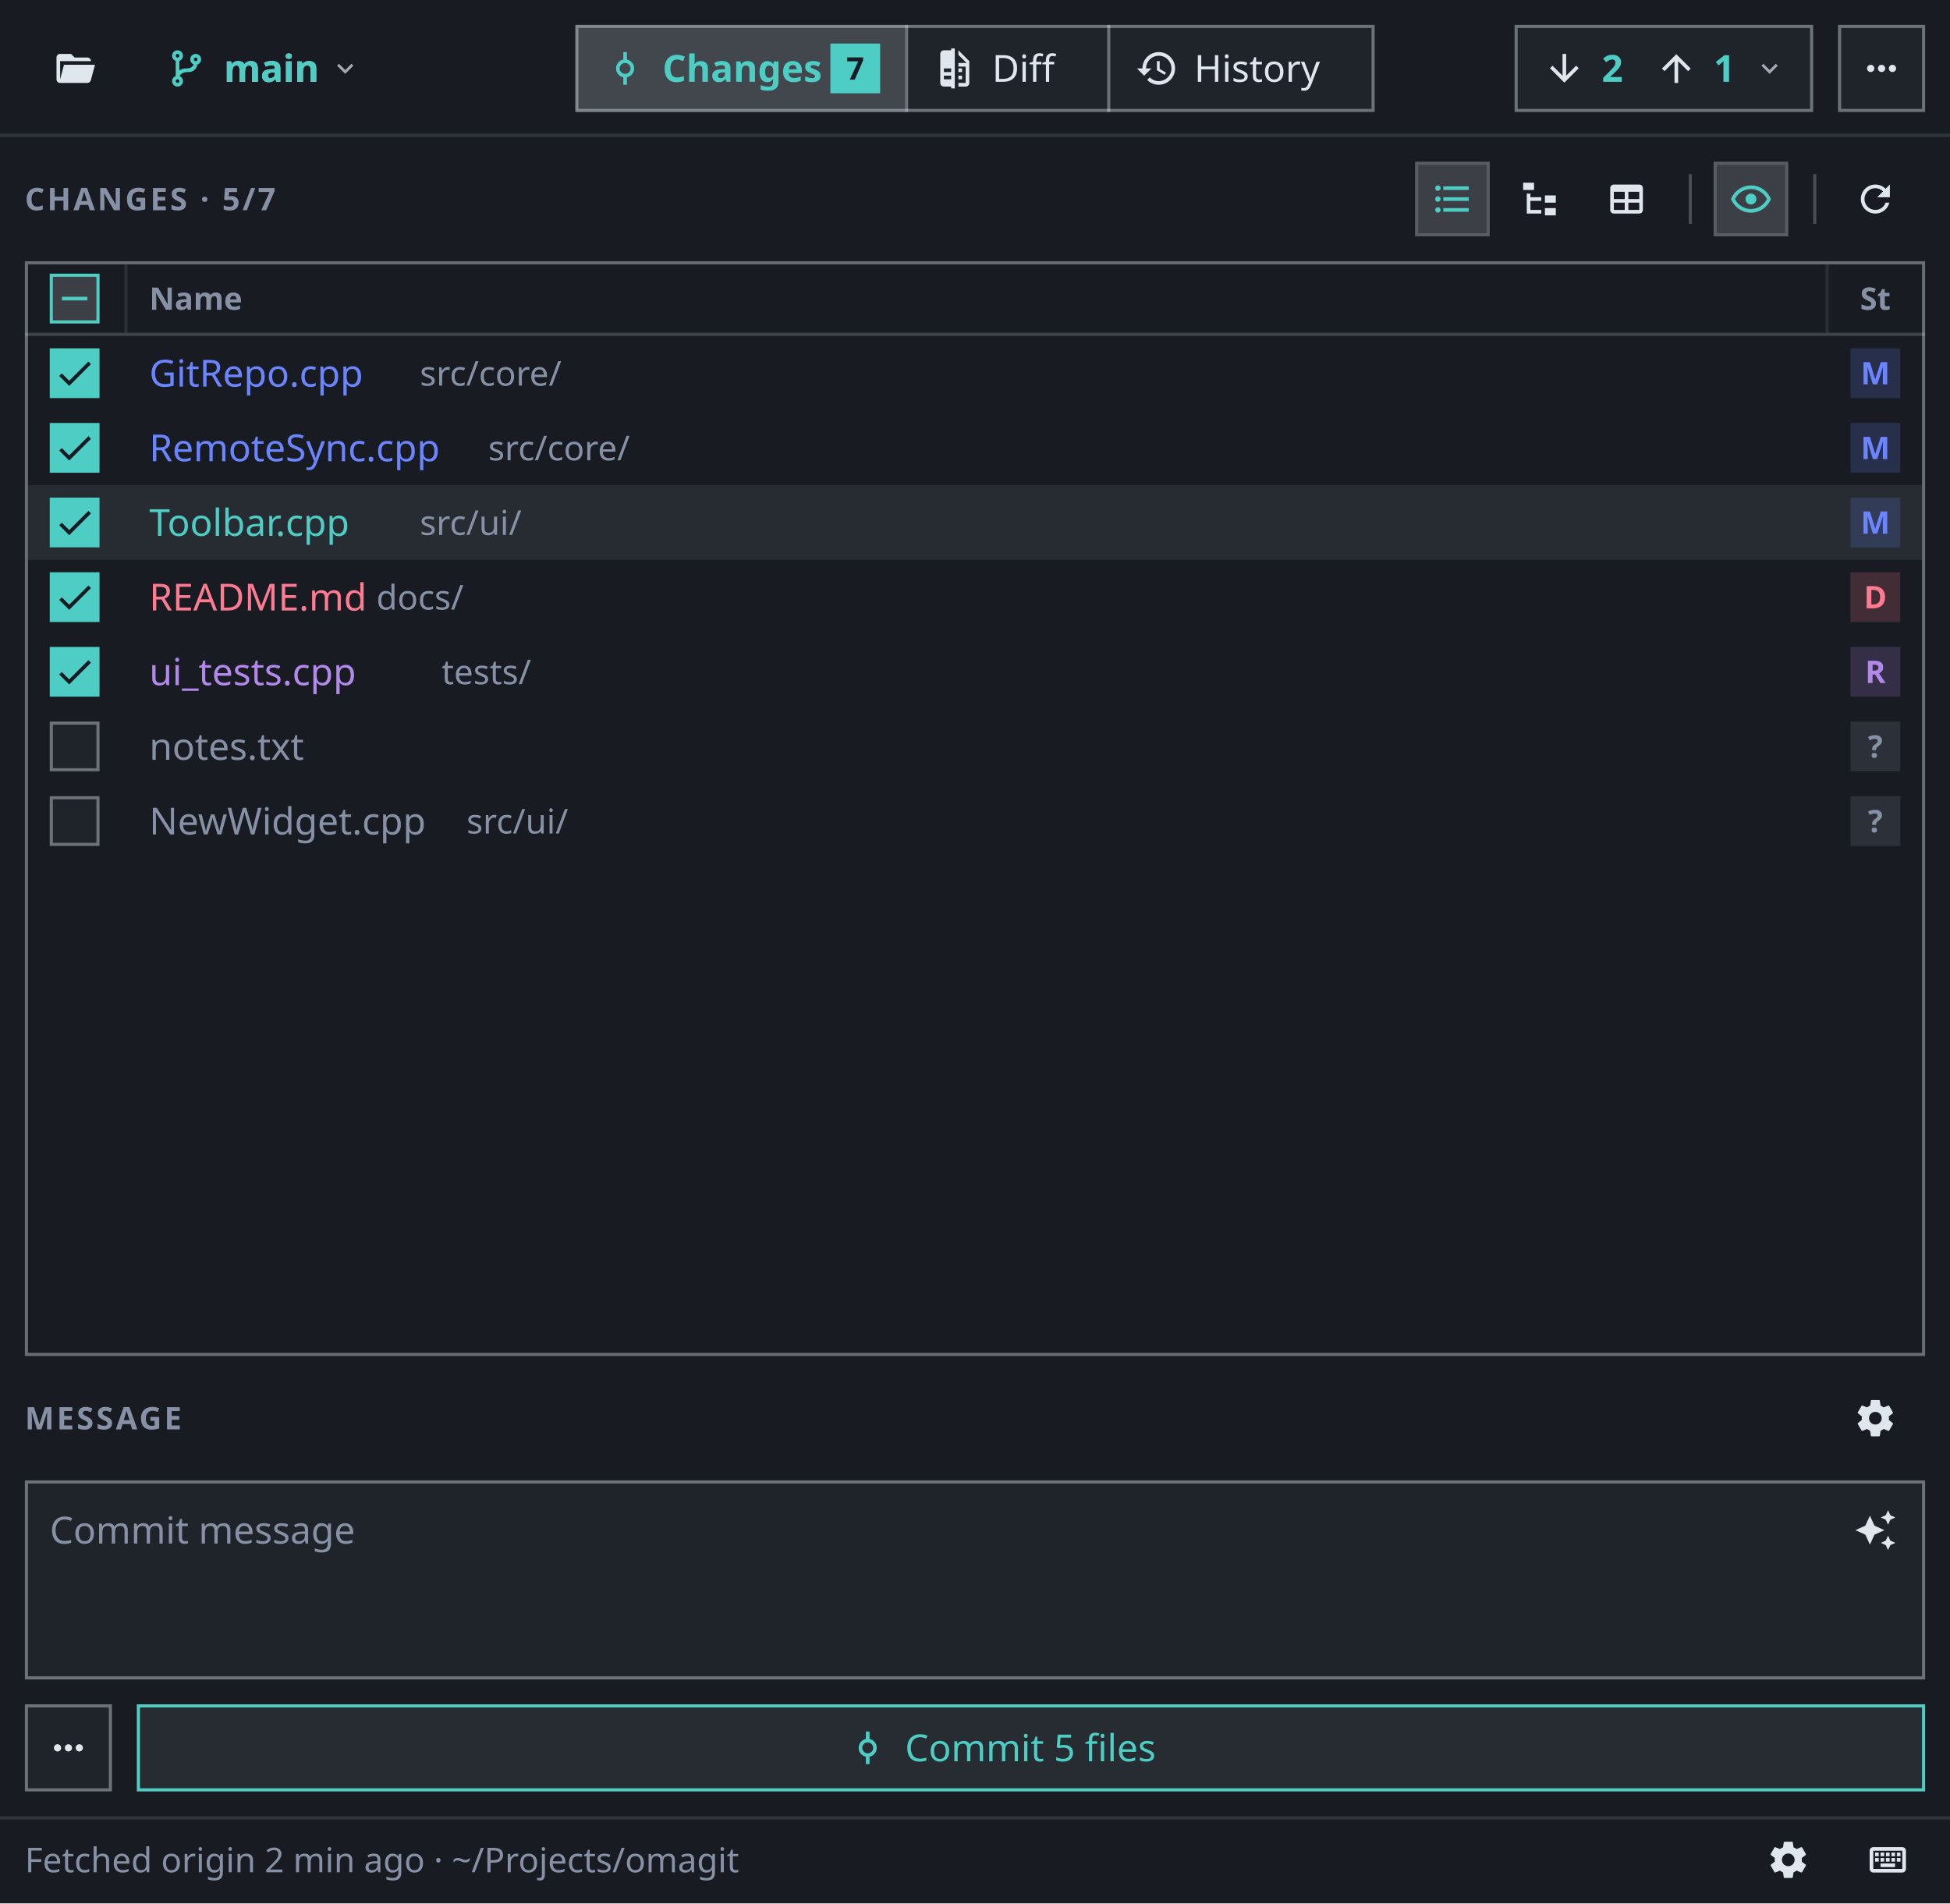
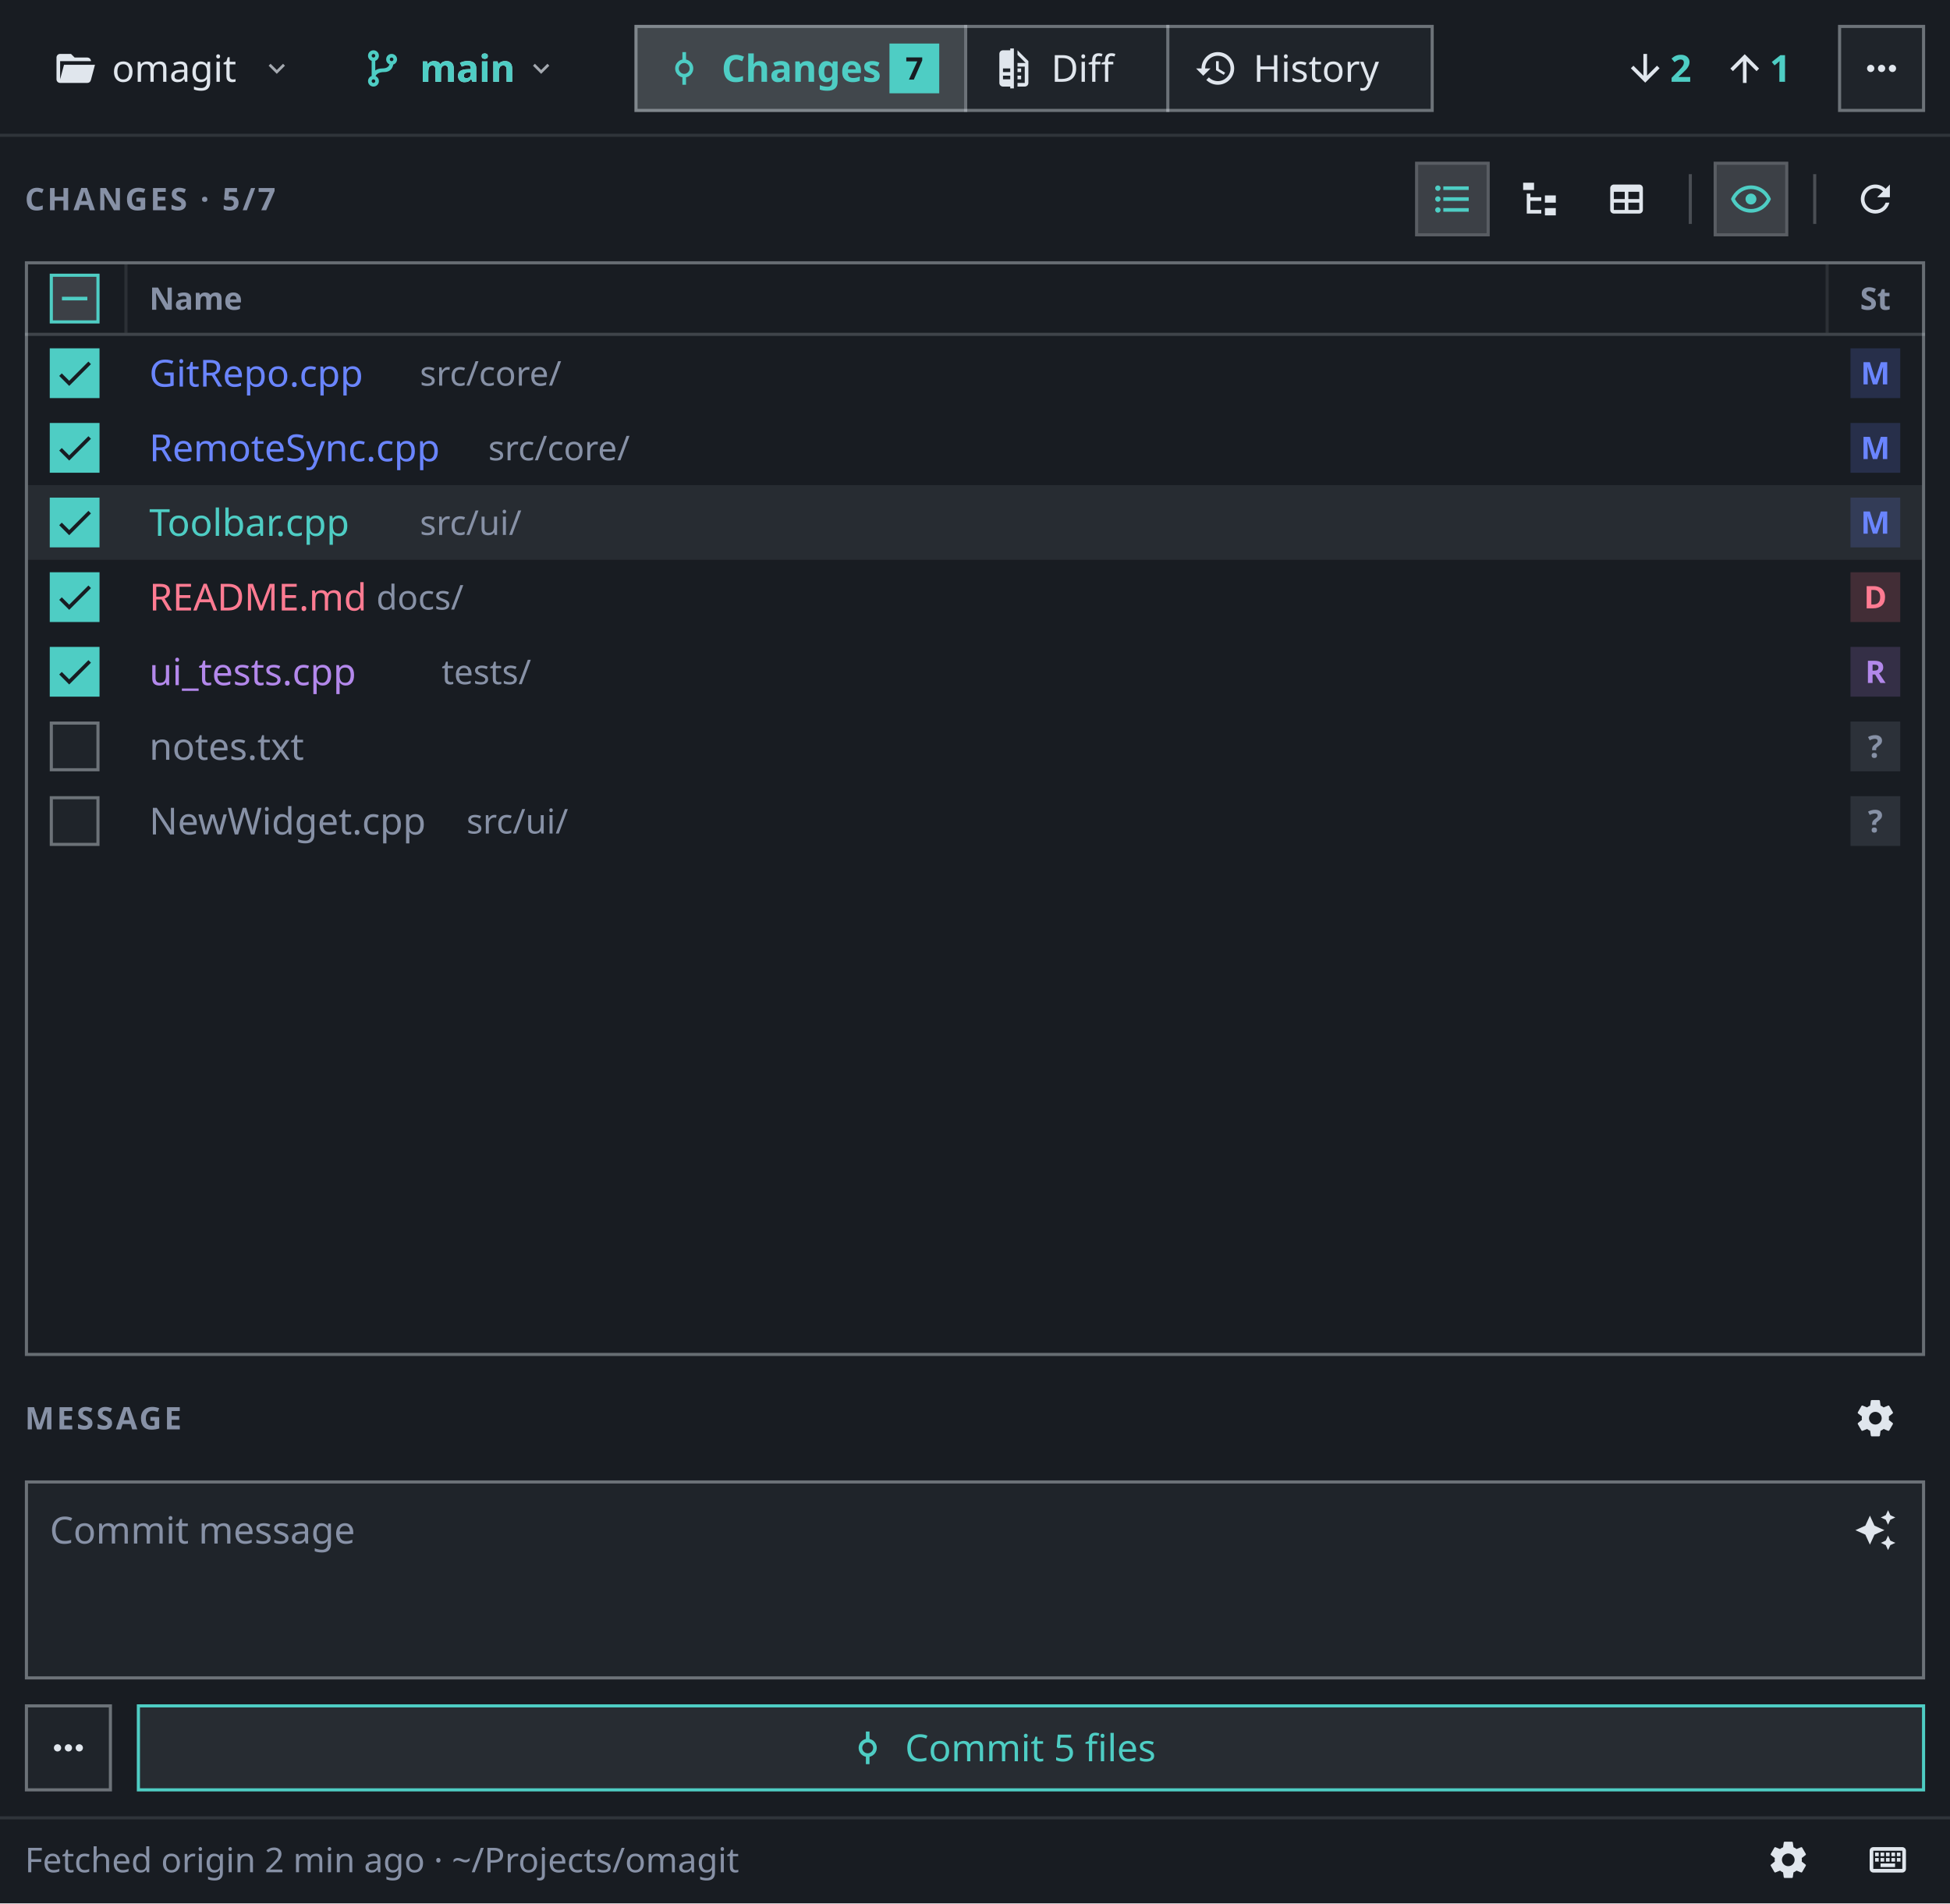
<svg xmlns="http://www.w3.org/2000/svg" id="Third · Changes tab" width="627" height="612" viewBox="0 0 627 612">
  <rect x="0" y="0" width="627" height="612" id="window" fill="#181c22" />
  <g id="TopBar">
    <g id="RepoChip">
      <g id="icon/folderOpen" transform="translate(17,15) scale(0.5833)">
        <path d="M19,20H4C2.89,20 2,19.1 2,18V6C2,4.89 2.89,4 4,4H10L12,6H19A2,2 0 0,1 21,8H21L4,8V18L6.14,10H23.21L20.93,18.5C20.7,19.37 19.92,20 19,20Z" fill="#e0e6ed" />
      </g>
+       <text x="36" y="26.3" font-family="JetBrains Mono" font-size="12" font-weight="400" fill="#e0e6ed" id="label" xml:space="preserve">omagit</text>
+       <g id="icon/chevron" transform="translate(83.75,16.75) scale(0.4375)">
+         <path d="M7.41,8.58L12,13.17L16.59,8.58L18,10L12,16L6,10L7.41,8.58Z" fill="#e0e6ed" fill-opacity="0.7" />
+       </g>
    </g>
    <g id="BranchChip">
-       <g id="icon/branch" transform="translate(53,15) scale(0.5833)">
+       <g id="icon/branch" transform="translate(116,15) scale(0.5833)">
        <path d="M13,14C9.64,14 8.54,15.35 8.18,16.24C9.25,16.7 10,17.76 10,19A3,3 0 0,1 7,22A3,3 0 0,1 4,19C4,17.69 4.83,16.58 6,16.17V7.83C4.83,7.42 4,6.31 4,5A3,3 0 0,1 7,2A3,3 0 0,1 10,5C10,6.31 9.17,7.42 8,7.83V13.12C8.88,12.47 10.16,12 12,12C14.67,12 15.56,10.66 15.85,9.77C14.77,9.32 14,8.25 14,7A3,3 0 0,1 17,4A3,3 0 0,1 20,7C20,8.34 19.12,9.5 17.91,9.86C17.65,11.29 16.68,14 13,14M7,18A1,1 0 0,0 6,19A1,1 0 0,0 7,20A1,1 0 0,0 8,19A1,1 0 0,0 7,18M7,4A1,1 0 0,0 6,5A1,1 0 0,0 7,6A1,1 0 0,0 8,5A1,1 0 0,0 7,4M17,6A1,1 0 0,0 16,7A1,1 0 0,0 17,8A1,1 0 0,0 18,7A1,1 0 0,0 17,6Z" fill="#4ecdc4" />
      </g>
-       <text x="72" y="26.3" font-family="JetBrains Mono" font-size="12" font-weight="700" fill="#e0e6ed" id="label" xml:space="preserve">main</text>
-       <g id="icon/chevron" transform="translate(105.75,16.75) scale(0.4375)">
+       <text x="135" y="26.3" font-family="JetBrains Mono" font-size="12" font-weight="700" fill="#e0e6ed" id="label" xml:space="preserve">main</text>
+       <g id="icon/chevron" transform="translate(168.75,16.75) scale(0.4375)">
        <path d="M7.41,8.58L12,13.17L16.59,8.58L18,10L12,16L6,10L7.41,8.58Z" fill="#e0e6ed" fill-opacity="0.7" />
      </g>
    </g>
    <g id="BranchChip/label-accent">
-       <text x="72" y="26.3" font-family="JetBrains Mono" font-size="12" font-weight="700" fill="#4ecdc4" xml:space="preserve">main</text>
+       <text x="135" y="26.3" font-family="JetBrains Mono" font-size="12" font-weight="700" fill="#4ecdc4" xml:space="preserve">main</text>
    </g>
    <g id="More">
      <rect x="591" y="8" width="28" height="28" id="fill" fill="#e0e6ed" fill-opacity="0.04" />
      <rect x="591.5" y="8.5" width="27" height="27" id="border" fill="none" stroke="#e0e6ed" stroke-width="1" stroke-opacity="0.4" />
      <g id="icon/dots" transform="translate(598,15) scale(0.5833)">
        <path d="M16,12A2,2 0 0,1 18,10A2,2 0 0,1 20,12A2,2 0 0,1 18,14A2,2 0 0,1 16,12M10,12A2,2 0 0,1 12,10A2,2 0 0,1 14,12A2,2 0 0,1 12,14A2,2 0 0,1 10,12M4,12A2,2 0 0,1 6,10A2,2 0 0,1 8,12A2,2 0 0,1 6,14A2,2 0 0,1 4,12Z" fill="#e0e6ed" />
      </g>
    </g>
    <g id="SyncDropdown">
-       <rect x="487" y="8" width="96" height="28" fill="#e0e6ed" fill-opacity="0.04" />
-       <rect x="487.5" y="8.5" width="95" height="27" fill="none" stroke="#e0e6ed" stroke-width="1" stroke-opacity="0.4" />
-       <g id="icon/down" transform="translate(496,15) scale(0.5833)">
+       <g id="icon/down" transform="translate(522,15) scale(0.5833)">
        <path d="M11,4H13V16L18.5,10.5L19.92,11.92L12,19.84L4.08,11.92L5.5,10.5L11,16V4Z" fill="#e0e6ed" />
      </g>
-       <text x="515" y="26.3" font-family="JetBrains Mono" font-size="12" font-weight="700" fill="#4ecdc4" xml:space="preserve">2</text>
-       <g id="icon/up" transform="translate(532,15) scale(0.5833)">
+       <text x="537" y="26.3" font-family="JetBrains Mono" font-size="12" font-weight="700" fill="#4ecdc4" xml:space="preserve">2</text>
+       <g id="icon/up" transform="translate(554,15) scale(0.5833)">
        <path d="M13,20H11V8L5.5,13.5L4.08,12.08L12,4.16L19.92,12.08L18.5,13.5L13,8V20Z" fill="#e0e6ed" />
      </g>
-       <text x="551" y="26.3" font-family="JetBrains Mono" font-size="12" font-weight="700" fill="#4ecdc4" xml:space="preserve">1</text>
-       <g id="icon/chevron" transform="translate(563.75,16.75) scale(0.4375)">
-         <path d="M7.41,8.58L12,13.17L16.59,8.58L18,10L12,16L6,10L7.41,8.58Z" fill="#e0e6ed" fill-opacity="0.7" />
-       </g>
+       <text x="569" y="26.3" font-family="JetBrains Mono" font-size="12" font-weight="700" fill="#4ecdc4" xml:space="preserve">1</text>
    </g>
    <g id="NavTabs">
-       <rect x="185" y="8" width="257" height="28" id="fill" fill="#e0e6ed" fill-opacity="0.04" />
+       <rect x="204" y="8" width="257" height="28" id="fill" fill="#e0e6ed" fill-opacity="0.04" />
      <g id="Segment/selected Changes">
-         <rect x="185" y="8" width="106" height="28" fill="#e0e6ed" fill-opacity="0.18" />
-         <g id="icon/commit" transform="translate(194,15) scale(0.5833)">
+         <rect x="204" y="8" width="106" height="28" fill="#e0e6ed" fill-opacity="0.18" />
+         <g id="icon/commit" transform="translate(213,15) scale(0.5833)">
          <path d="M17,12C17,14.42 15.28,16.44 13,16.9V21H11V16.9C8.72,16.44 7,14.42 7,12C7,9.58 8.72,7.56 11,7.1V3H13V7.1C15.28,7.56 17,9.58 17,12M12,9A3,3 0 0,0 9,12A3,3 0 0,0 12,15A3,3 0 0,0 15,12A3,3 0 0,0 12,9Z" fill="#4ecdc4" />
        </g>
-         <text x="213" y="26.3" font-family="JetBrains Mono" font-size="12" font-weight="700" fill="#4ecdc4" xml:space="preserve">Changes</text>
-         <rect x="267" y="14" width="16" height="16" fill="#4ecdc4" fill-opacity="1" />
-         <text x="275" y="25.6" font-family="JetBrains Mono" font-size="10" font-weight="700" fill="#181c22" text-anchor="middle" xml:space="preserve">7</text>
+         <text x="232" y="26.3" font-family="JetBrains Mono" font-size="12" font-weight="700" fill="#4ecdc4" xml:space="preserve">Changes</text>
+         <rect x="286" y="14" width="16" height="16" fill="#4ecdc4" fill-opacity="1" />
+         <text x="294" y="25.6" font-family="JetBrains Mono" font-size="10" font-weight="700" fill="#181c22" text-anchor="middle" xml:space="preserve">7</text>
      </g>
      <g id="Segment/normal Diff">
-         <g id="icon/diff" transform="translate(300,15) scale(0.5833)">
+         <g id="icon/diff" transform="translate(319,15) scale(0.5833)">
          <path d="M10,18H6V16H10V18M10,14H6V12H10V14M10,1V2H6C4.89,2 4,2.89 4,4V20A2,2 0 0,0 6,22H10V23H12V1H10M20,8V20C20,21.11 19.11,22 18,22H14V20H18V11H14V9H18.5L14,4.5V2L20,8M16,14H14V12H16V14M16,18H14V16H16V18Z" fill="#e0e6ed" />
        </g>
-         <text x="319" y="26.3" font-family="JetBrains Mono" font-size="12" font-weight="400" fill="#e0e6ed" xml:space="preserve">Diff</text>
-       </g>
-       <rect x="291" y="8" width="1" height="28" fill="#e0e6ed" fill-opacity="0.4" />
+         <text x="338" y="26.3" font-family="JetBrains Mono" font-size="12" font-weight="400" fill="#e0e6ed" xml:space="preserve">Diff</text>
+       </g>
+       <rect x="310" y="8" width="1" height="28" fill="#e0e6ed" fill-opacity="0.4" />
      <g id="Segment/normal History">
-         <g id="icon/history" transform="translate(365,15) scale(0.5833)">
+         <g id="icon/history" transform="translate(384,15) scale(0.5833)">
          <path d="M13.5,8H12V13L16.28,15.54L17,14.33L13.5,12.25V8M13,3A9,9 0 0,0 4,12H1L4.96,16.03L9,12H6A7,7 0 0,1 13,5A7,7 0 0,1 20,12A7,7 0 0,1 13,19C11.07,19 9.32,18.21 8.06,16.94L6.64,18.36C8.27,20 10.5,21 13,21A9,9 0 0,0 22,12A9,9 0 0,0 13,3" fill="#e0e6ed" />
        </g>
-         <text x="384" y="26.3" font-family="JetBrains Mono" font-size="12" font-weight="400" fill="#e0e6ed" xml:space="preserve">History</text>
-       </g>
-       <rect x="356" y="8" width="1" height="28" fill="#e0e6ed" fill-opacity="0.4" />
-       <rect x="185.5" y="8.5" width="256" height="27" id="border" fill="none" stroke="#e0e6ed" stroke-width="1" stroke-opacity="0.4" />
+         <text x="403" y="26.3" font-family="JetBrains Mono" font-size="12" font-weight="400" fill="#e0e6ed" xml:space="preserve">History</text>
+       </g>
+       <rect x="375" y="8" width="1" height="28" fill="#e0e6ed" fill-opacity="0.4" />
+       <rect x="204.5" y="8.5" width="256" height="27" id="border" fill="none" stroke="#e0e6ed" stroke-width="1" stroke-opacity="0.4" />
    </g>
    <rect x="0" y="43" width="627" height="1" fill="#e0e6ed" fill-opacity="0.12" />
  </g>
  <g id="Footer">
    <rect x="0" y="584" width="627" height="1" fill="#e0e6ed" fill-opacity="0.12" />
    <text x="8" y="602.0" font-family="JetBrains Mono" font-size="11" font-weight="400" fill="#8791a6" xml:space="preserve">Fetched origin 2 min ago · ~/Projects/omagit</text>
    <g id="Settings">
      <g id="icon/cog" transform="translate(568,591) scale(0.5833)">
        <path d="M12,15.5A3.5,3.5 0 0,1 8.5,12A3.5,3.5 0 0,1 12,8.5A3.5,3.5 0 0,1 15.5,12A3.5,3.5 0 0,1 12,15.5M19.43,12.97C19.47,12.65 19.5,12.33 19.5,12C19.5,11.67 19.47,11.34 19.43,11L21.54,9.37C21.73,9.22 21.78,8.95 21.66,8.73L19.66,5.27C19.54,5.05 19.27,4.96 19.05,5.05L16.56,6.05C16.04,5.66 15.5,5.32 14.87,5.07L14.5,2.42C14.46,2.18 14.25,2 14,2H10C9.75,2 9.54,2.18 9.5,2.42L9.13,5.07C8.5,5.32 7.96,5.66 7.44,6.05L4.95,5.05C4.73,4.96 4.46,5.05 4.34,5.27L2.34,8.73C2.21,8.95 2.27,9.22 2.46,9.37L4.57,11C4.53,11.34 4.5,11.67 4.5,12C4.5,12.33 4.53,12.65 4.57,12.97L2.46,14.63C2.27,14.78 2.21,15.05 2.34,15.27L4.34,18.73C4.46,18.95 4.73,19.03 4.95,18.95L7.44,17.94C7.96,18.34 8.5,18.68 9.13,18.93L9.5,21.58C9.54,21.82 9.75,22 10,22H14C14.25,22 14.46,21.82 14.5,21.58L14.87,18.93C15.5,18.67 16.04,18.34 16.56,17.94L19.05,18.95C19.27,19.03 19.54,18.95 19.66,18.73L21.66,15.27C21.78,15.05 21.73,14.78 21.54,14.63L19.43,12.97Z" fill="#e0e6ed" />
      </g>
    </g>
    <g id="Keybindings">
      <g id="icon/keyboard" transform="translate(600,591) scale(0.5833)">
        <path d="M4,5A2,2 0 0,0 2,7V17A2,2 0 0,0 4,19H20A2,2 0 0,0 22,17V7A2,2 0 0,0 20,5H4M4,7H20V17H4V7M5,8V10H7V8H5M8,8V10H10V8H8M11,8V10H13V8H11M14,8V10H16V8H14M17,8V10H19V8H17M5,11V13H7V11H5M8,11V13H10V11H8M11,11V13H13V11H11M14,11V13H16V11H14M17,11V13H19V11H17M8,14V16H16V14H8Z" fill="#e0e6ed" />
      </g>
    </g>
  </g>
  <g id="CommitPage">
    <text x="8" y="67.6" font-family="JetBrains Mono" font-size="10" font-weight="700" fill="#8791a6" id="Section/Changes" letter-spacing="0.8" xml:space="preserve">CHANGES · 5/7</text>
    <g id="Refresh">
      <g id="icon/refresh" transform="translate(596,57) scale(0.5833)">
        <path d="M17.65,6.35C16.2,4.9 14.21,4 12,4A8,8 0 0,0 4,12A8,8 0 0,0 12,20C15.73,20 18.84,17.45 19.73,14H17.65C16.83,16.33 14.61,18 12,18A6,6 0 0,1 6,12A6,6 0 0,1 12,6C13.66,6 15.14,6.69 16.22,7.78L13,11H20V4L17.65,6.35Z" fill="#e0e6ed" />
      </g>
    </g>
    <rect x="583" y="56" width="1" height="16" fill="#e0e6ed" fill-opacity="0.25" />
    <g id="ShowUnversioned">
      <rect x="551" y="52" width="24" height="24" id="fill" fill="#e0e6ed" fill-opacity="0.18" />
      <rect x="551.5" y="52.5" width="23" height="23" id="border" fill="none" stroke="#e0e6ed" stroke-width="1" stroke-opacity="0.18" />
      <g id="icon/eye" transform="translate(556,57) scale(0.5833)">
        <path d="M12,9A3,3 0 0,1 15,12A3,3 0 0,1 12,15A3,3 0 0,1 9,12A3,3 0 0,1 12,9M12,4.5C17,4.5 21.27,7.61 23,12C21.27,16.39 17,19.5 12,19.5C7,19.5 2.73,16.39 1,12C2.73,7.61 7,4.5 12,4.5M3.18,12C4.83,15.36 8.24,17.5 12,17.5C15.76,17.5 19.17,15.36 20.82,12C19.17,8.64 15.76,6.5 12,6.5C8.24,6.5 4.83,8.64 3.18,12Z" fill="#4ecdc4" />
      </g>
    </g>
    <rect x="543" y="56" width="1" height="16" fill="#e0e6ed" fill-opacity="0.25" />
    <g id="FilesView/compact">
      <rect x="455" y="52" width="24" height="24" id="fill" fill="#e0e6ed" fill-opacity="0.18" />
      <rect x="455.5" y="52.5" width="23" height="23" id="border" fill="none" stroke="#e0e6ed" stroke-width="1" stroke-opacity="0.18" />
      <g id="icon/list" transform="translate(460,57) scale(0.5833)">
        <path d="M7,5H21V7H7V5M7,13V11H21V13H7M4,4.5A1.5,1.5 0 0,1 5.5,6A1.5,1.5 0 0,1 4,7.5A1.5,1.5 0 0,1 2.5,6A1.5,1.5 0 0,1 4,4.5M4,10.5A1.5,1.5 0 0,1 5.5,12A1.5,1.5 0 0,1 4,13.5A1.5,1.5 0 0,1 2.5,12A1.5,1.5 0 0,1 4,10.5M7,19V17H21V19H7M4,16.5A1.5,1.5 0 0,1 5.5,18A1.5,1.5 0 0,1 4,19.5A1.5,1.5 0 0,1 2.5,18A1.5,1.5 0 0,1 4,16.5Z" fill="#4ecdc4" />
      </g>
    </g>
    <g id="FilesView/tree">
      <g id="icon/tree" transform="translate(488,57) scale(0.5833)">
        <path d="M3,3H9V7H3V3M15,10H21V14H15V10M15,17H21V21H15V17M13,13H7V18H13V20H7L5,20V9H7V11H13V13Z" fill="#e0e6ed" />
      </g>
    </g>
    <g id="FilesView/table">
      <g id="icon/table" transform="translate(516,57) scale(0.5833)">
        <path d="M5,4H19A2,2 0 0,1 21,6V18A2,2 0 0,1 19,20H5A2,2 0 0,1 3,18V6A2,2 0 0,1 5,4M5,8V12H11V8H5M13,8V12H19V8H13M5,14V18H11V14H5M13,14V18H19V14H13Z" fill="#e0e6ed" />
      </g>
    </g>
    <g id="ChangesTable">
      <rect x="8.5" y="84.5" width="610" height="351" fill="none" stroke="#e0e6ed" stroke-width="1" stroke-opacity="0.4" />
      <rect x="8" y="107" width="611" height="1" fill="#e0e6ed" fill-opacity="0.2" />
      <g id="CheckAll">
        <rect x="16" y="88" width="16" height="16" fill="#e0e6ed" fill-opacity="0.18" />
        <rect x="16.5" y="88.5" width="15" height="15" fill="none" stroke="#4ecdc4" stroke-width="1" stroke-opacity="1" />
        <g id="icon/minus" transform="translate(17,89) scale(0.5833)">
          <path d="M19,13H5V11H19V13Z" fill="#4ecdc4" />
        </g>
      </g>
      <rect x="40" y="85" width="1" height="22" fill="#e0e6ed" fill-opacity="0.1" />
      <text x="48" y="99.6" font-family="JetBrains Mono" font-size="10" font-weight="700" fill="#8791a6" text-anchor="start" xml:space="preserve">Name</text>
      <rect x="587" y="85" width="1" height="22" fill="#e0e6ed" fill-opacity="0.1" />
      <text x="603" y="99.6" font-family="JetBrains Mono" font-size="10" font-weight="700" fill="#8791a6" text-anchor="middle" xml:space="preserve">St</text>
      <g id="Row/normal GitRepo.cpp">
        <g id="Checkbox/checked">
          <rect x="16" y="112" width="16" height="16" fill="#4ecdc4" />
          <g id="icon/check" transform="translate(17,113) scale(0.5833)">
            <path d="M21,7L9,19L3.5,13.5L4.91,12.09L9,16.17L19.59,5.59L21,7Z" fill="#181c22" />
          </g>
        </g>
        <text x="48" y="124.3" font-family="JetBrains Mono" font-size="12" font-weight="400" fill="#6a85ff" xml:space="preserve">GitRepo.cpp</text>
        <text x="135" y="124.0" font-family="JetBrains Mono" font-size="11" font-weight="400" fill="#8791a6" xml:space="preserve">src/core/</text>
        <g id="StatusPill/M">
          <rect x="595" y="112" width="16" height="16" fill="#6a85ff" fill-opacity="0.18" />
          <text x="603" y="123.6" font-family="JetBrains Mono" font-size="10" font-weight="700" fill="#6a85ff" text-anchor="middle" xml:space="preserve">M</text>
        </g>
      </g>
      <g id="Row/normal RemoteSync.cpp">
        <g id="Checkbox/checked">
          <rect x="16" y="136" width="16" height="16" fill="#4ecdc4" />
          <g id="icon/check" transform="translate(17,137) scale(0.5833)">
            <path d="M21,7L9,19L3.5,13.5L4.91,12.09L9,16.17L19.59,5.59L21,7Z" fill="#181c22" />
          </g>
        </g>
        <text x="48" y="148.3" font-family="JetBrains Mono" font-size="12" font-weight="400" fill="#6a85ff" xml:space="preserve">RemoteSync.cpp</text>
        <text x="157" y="148.0" font-family="JetBrains Mono" font-size="11" font-weight="400" fill="#8791a6" xml:space="preserve">src/core/</text>
        <g id="StatusPill/M">
          <rect x="595" y="136" width="16" height="16" fill="#6a85ff" fill-opacity="0.18" />
          <text x="603" y="147.6" font-family="JetBrains Mono" font-size="10" font-weight="700" fill="#6a85ff" text-anchor="middle" xml:space="preserve">M</text>
        </g>
      </g>
      <g id="Row/selected Toolbar.cpp">
        <rect x="9" y="156" width="609" height="24" fill="#e0e6ed" fill-opacity="0.08" />
        <g id="Checkbox/checked">
          <rect x="16" y="160" width="16" height="16" fill="#4ecdc4" />
          <g id="icon/check" transform="translate(17,161) scale(0.5833)">
            <path d="M21,7L9,19L3.5,13.5L4.91,12.09L9,16.17L19.59,5.59L21,7Z" fill="#181c22" />
          </g>
        </g>
        <text x="48" y="172.3" font-family="JetBrains Mono" font-size="12" font-weight="400" fill="#4ecdc4" xml:space="preserve">Toolbar.cpp</text>
        <text x="135" y="172.0" font-family="JetBrains Mono" font-size="11" font-weight="400" fill="#8791a6" xml:space="preserve">src/ui/</text>
        <g id="StatusPill/M">
          <rect x="595" y="160" width="16" height="16" fill="#6a85ff" fill-opacity="0.18" />
          <text x="603" y="171.6" font-family="JetBrains Mono" font-size="10" font-weight="700" fill="#6a85ff" text-anchor="middle" xml:space="preserve">M</text>
        </g>
      </g>
      <g id="Row/normal README.md">
        <g id="Checkbox/checked">
          <rect x="16" y="184" width="16" height="16" fill="#4ecdc4" />
          <g id="icon/check" transform="translate(17,185) scale(0.5833)">
            <path d="M21,7L9,19L3.5,13.5L4.91,12.09L9,16.17L19.59,5.59L21,7Z" fill="#181c22" />
          </g>
        </g>
        <text x="48" y="196.3" font-family="JetBrains Mono" font-size="12" font-weight="400" fill="#ff7b92" xml:space="preserve">README.md</text>
        <text x="121" y="196.0" font-family="JetBrains Mono" font-size="11" font-weight="400" fill="#8791a6" xml:space="preserve">docs/</text>
        <g id="StatusPill/D">
          <rect x="595" y="184" width="16" height="16" fill="#ff7b92" fill-opacity="0.18" />
          <text x="603" y="195.6" font-family="JetBrains Mono" font-size="10" font-weight="700" fill="#ff7b92" text-anchor="middle" xml:space="preserve">D</text>
        </g>
      </g>
      <g id="Row/normal ui_tests.cpp">
        <g id="Checkbox/checked">
          <rect x="16" y="208" width="16" height="16" fill="#4ecdc4" />
          <g id="icon/check" transform="translate(17,209) scale(0.5833)">
            <path d="M21,7L9,19L3.5,13.5L4.91,12.09L9,16.17L19.59,5.59L21,7Z" fill="#181c22" />
          </g>
        </g>
        <text x="48" y="220.3" font-family="JetBrains Mono" font-size="12" font-weight="400" fill="#b388eb" xml:space="preserve">ui_tests.cpp</text>
        <text x="142" y="220.0" font-family="JetBrains Mono" font-size="11" font-weight="400" fill="#8791a6" xml:space="preserve">tests/</text>
        <g id="StatusPill/R">
          <rect x="595" y="208" width="16" height="16" fill="#b388eb" fill-opacity="0.18" />
          <text x="603" y="219.6" font-family="JetBrains Mono" font-size="10" font-weight="700" fill="#b388eb" text-anchor="middle" xml:space="preserve">R</text>
        </g>
      </g>
      <g id="Row/normal notes.txt">
        <g id="Checkbox/off">
          <rect x="16" y="232" width="16" height="16" fill="#e0e6ed" fill-opacity="0.04" />
          <rect x="16.5" y="232.5" width="15" height="15" fill="none" stroke="#e0e6ed" stroke-width="1" stroke-opacity="0.4" />
        </g>
        <text x="48" y="244.3" font-family="JetBrains Mono" font-size="12" font-weight="400" fill="#8791a6" xml:space="preserve">notes.txt</text>
        <g id="StatusPill/?">
          <rect x="595" y="232" width="16" height="16" fill="#8791a6" fill-opacity="0.18" />
          <text x="603" y="243.6" font-family="JetBrains Mono" font-size="10" font-weight="700" fill="#8791a6" text-anchor="middle" xml:space="preserve">?</text>
        </g>
      </g>
      <g id="Row/normal NewWidget.cpp">
        <g id="Checkbox/off">
          <rect x="16" y="256" width="16" height="16" fill="#e0e6ed" fill-opacity="0.04" />
          <rect x="16.5" y="256.5" width="15" height="15" fill="none" stroke="#e0e6ed" stroke-width="1" stroke-opacity="0.4" />
        </g>
        <text x="48" y="268.3" font-family="JetBrains Mono" font-size="12" font-weight="400" fill="#8791a6" xml:space="preserve">NewWidget.cpp</text>
        <text x="150" y="268.0" font-family="JetBrains Mono" font-size="11" font-weight="400" fill="#8791a6" xml:space="preserve">src/ui/</text>
        <g id="StatusPill/?">
          <rect x="595" y="256" width="16" height="16" fill="#8791a6" fill-opacity="0.18" />
          <text x="603" y="267.6" font-family="JetBrains Mono" font-size="10" font-weight="700" fill="#8791a6" text-anchor="middle" xml:space="preserve">?</text>
        </g>
      </g>
    </g>
    <text x="8" y="459.6" font-family="JetBrains Mono" font-size="10" font-weight="700" fill="#8791a6" id="Section/Message" letter-spacing="0.8" xml:space="preserve">MESSAGE</text>
    <g id="AgentSettings">
      <g id="icon/cog" transform="translate(596,449) scale(0.5833)">
        <path d="M12,15.5A3.5,3.5 0 0,1 8.5,12A3.5,3.5 0 0,1 12,8.5A3.5,3.5 0 0,1 15.5,12A3.5,3.5 0 0,1 12,15.5M19.43,12.97C19.47,12.65 19.5,12.33 19.5,12C19.5,11.67 19.47,11.34 19.43,11L21.54,9.37C21.73,9.22 21.78,8.95 21.66,8.73L19.66,5.27C19.54,5.05 19.27,4.96 19.05,5.05L16.56,6.05C16.04,5.66 15.5,5.32 14.87,5.07L14.5,2.42C14.46,2.18 14.25,2 14,2H10C9.75,2 9.54,2.18 9.5,2.42L9.13,5.07C8.5,5.32 7.96,5.66 7.44,6.05L4.95,5.05C4.73,4.96 4.46,5.05 4.34,5.27L2.34,8.73C2.21,8.95 2.27,9.22 2.46,9.37L4.57,11C4.53,11.34 4.5,11.67 4.5,12C4.5,12.33 4.53,12.65 4.57,12.97L2.46,14.63C2.27,14.78 2.21,15.05 2.34,15.27L4.34,18.73C4.46,18.95 4.73,19.03 4.95,18.95L7.44,17.94C7.96,18.34 8.5,18.68 9.13,18.93L9.5,21.58C9.54,21.82 9.75,22 10,22H14C14.25,22 14.46,21.82 14.5,21.58L14.87,18.93C15.5,18.67 16.04,18.34 16.56,17.94L19.05,18.95C19.27,19.03 19.54,18.95 19.66,18.73L21.66,15.27C21.78,15.05 21.73,14.78 21.54,14.63L19.43,12.97Z" fill="#e0e6ed" />
      </g>
    </g>
    <g id="MessageBox">
      <rect x="8" y="476" width="611" height="64" fill="#e0e6ed" fill-opacity="0.04" />
      <rect x="8.5" y="476.5" width="610" height="63" fill="none" stroke="#e0e6ed" stroke-width="1" stroke-opacity="0.4" />
      <text x="16" y="496.3" font-family="JetBrains Mono" font-size="12" font-weight="400" fill="#8791a6" xml:space="preserve">Commit message</text>
      <g id="Generate">
        <g id="icon/sparkle" transform="translate(596,485) scale(0.5833)">
          <path d="M19,1L17.74,3.75L15,5L17.74,6.26L19,9L20.25,6.26L23,5L20.25,3.75M9,4L6.5,9.5L1,12L6.5,14.5L9,20L11.5,14.5L17,12L11.5,9.5M19,15L17.74,17.74L15,19L17.74,20.25L19,23L20.25,20.25L23,19L20.25,17.74" fill="#e0e6ed" />
        </g>
      </g>
    </g>
    <g id="ActionBar">
      <g id="Options">
        <rect x="8" y="548" width="28" height="28" id="fill" fill="#e0e6ed" fill-opacity="0.04" />
        <rect x="8.5" y="548.5" width="27" height="27" id="border" fill="none" stroke="#e0e6ed" stroke-width="1" stroke-opacity="0.4" />
        <g id="icon/dots" transform="translate(15,555) scale(0.5833)">
          <path d="M16,12A2,2 0 0,1 18,10A2,2 0 0,1 20,12A2,2 0 0,1 18,14A2,2 0 0,1 16,12M10,12A2,2 0 0,1 12,10A2,2 0 0,1 14,12A2,2 0 0,1 12,14A2,2 0 0,1 10,12M4,12A2,2 0 0,1 6,10A2,2 0 0,1 8,12A2,2 0 0,1 6,14A2,2 0 0,1 4,12Z" fill="#e0e6ed" />
        </g>
      </g>
      <g id="Commit">
        <rect x="44" y="548" width="575" height="28" id="fill" fill="#e0e6ed" fill-opacity="0.08" />
        <rect x="44.5" y="548.5" width="574" height="27" id="border" fill="none" stroke="#4ecdc4" stroke-width="1" stroke-opacity="1" />
        <g id="icon/commit" transform="translate(272,555) scale(0.5833)">
          <path d="M17,12C17,14.42 15.28,16.44 13,16.9V21H11V16.9C8.72,16.44 7,14.42 7,12C7,9.58 8.72,7.56 11,7.1V3H13V7.1C15.28,7.56 17,9.58 17,12M12,9A3,3 0 0,0 9,12A3,3 0 0,0 12,15A3,3 0 0,0 15,12A3,3 0 0,0 12,9Z" fill="#4ecdc4" />
        </g>
        <text x="291" y="566.3" font-family="JetBrains Mono" font-size="12" font-weight="400" fill="#4ecdc4" id="label" xml:space="preserve">Commit 5 files</text>
      </g>
    </g>
  </g>
</svg>
